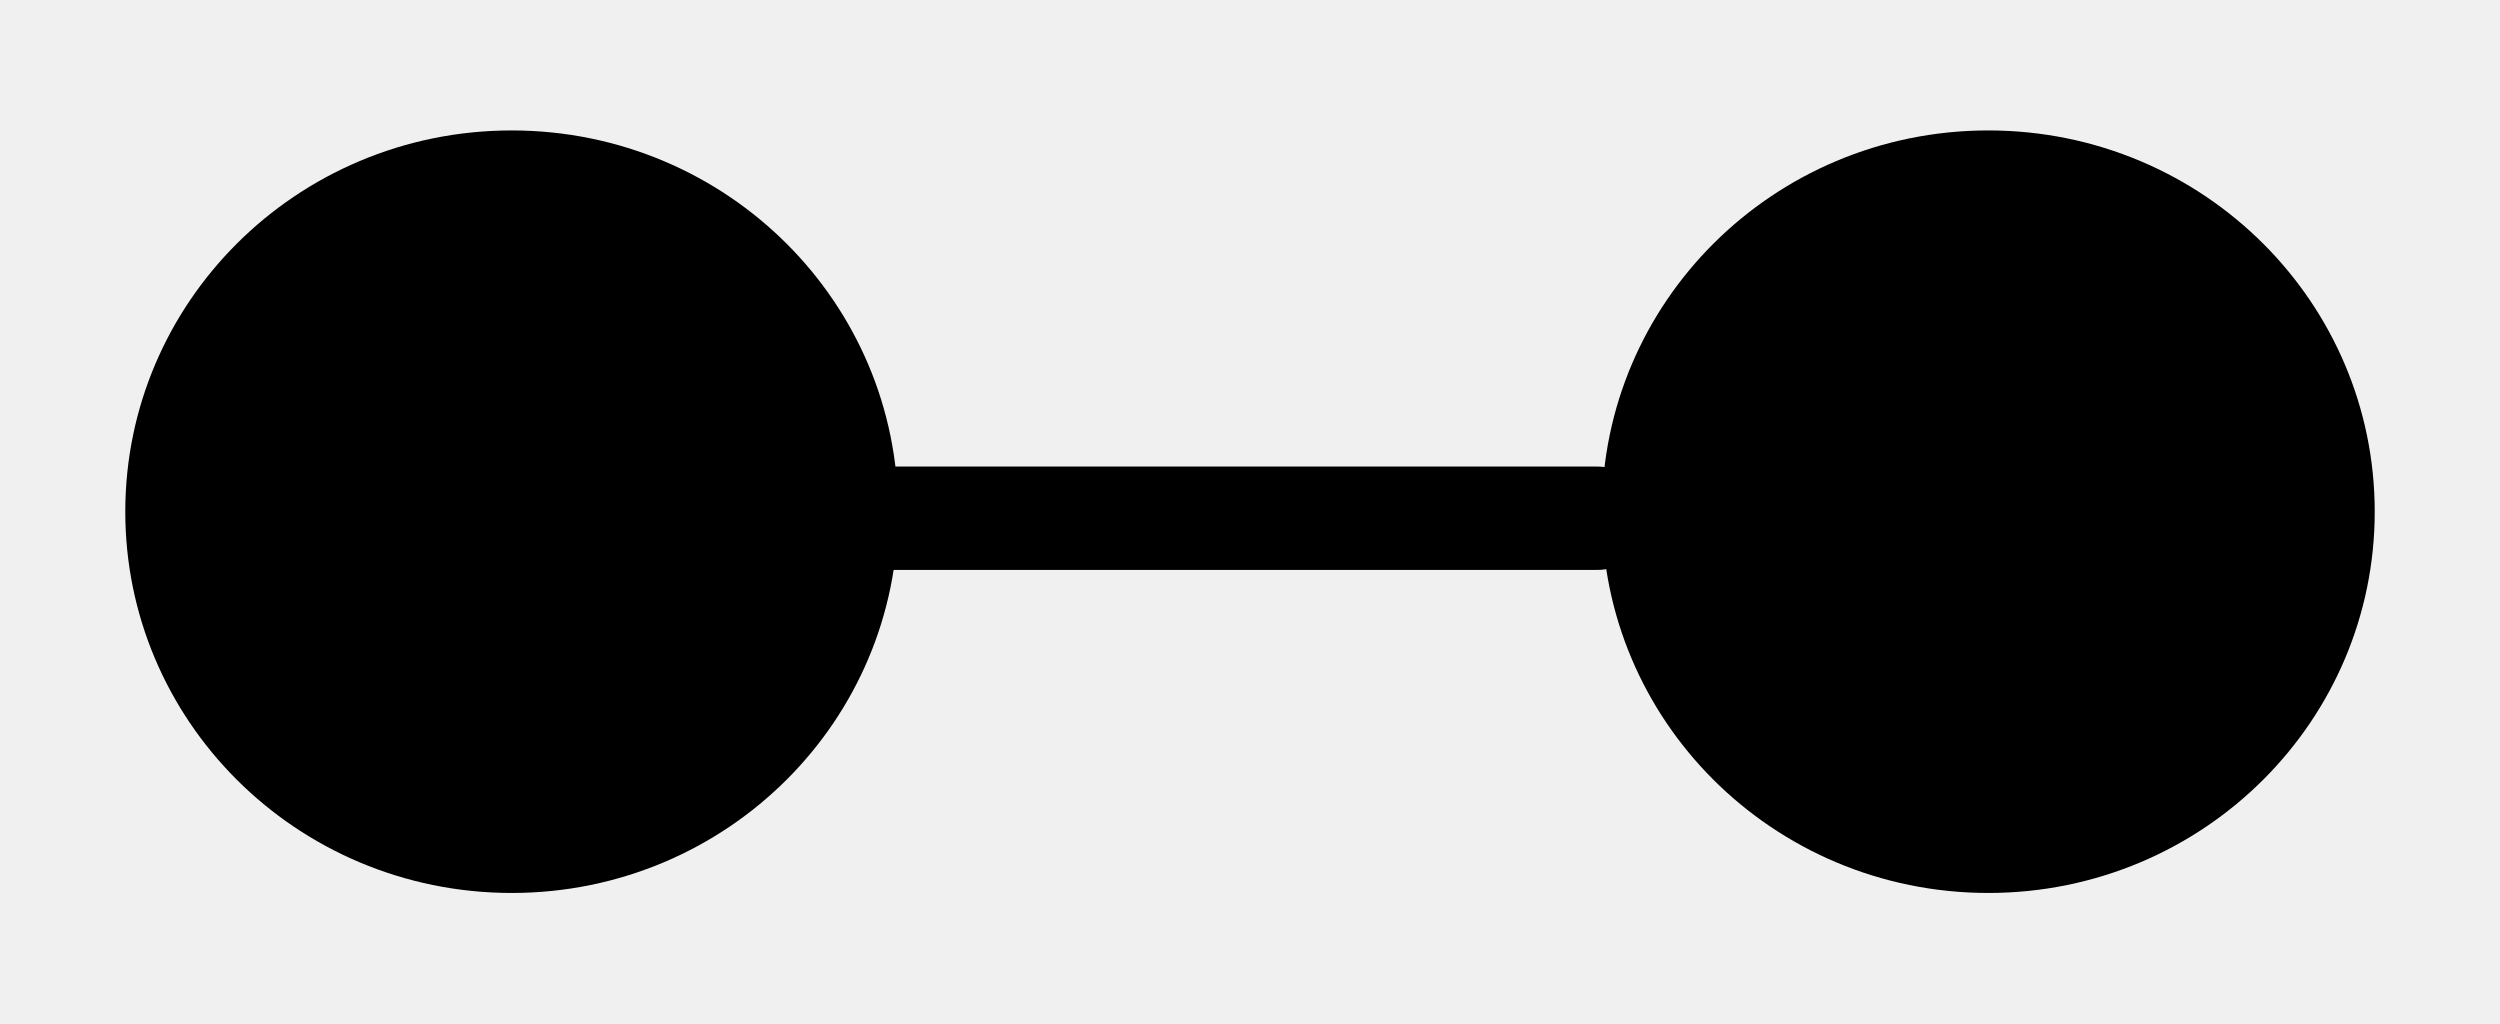
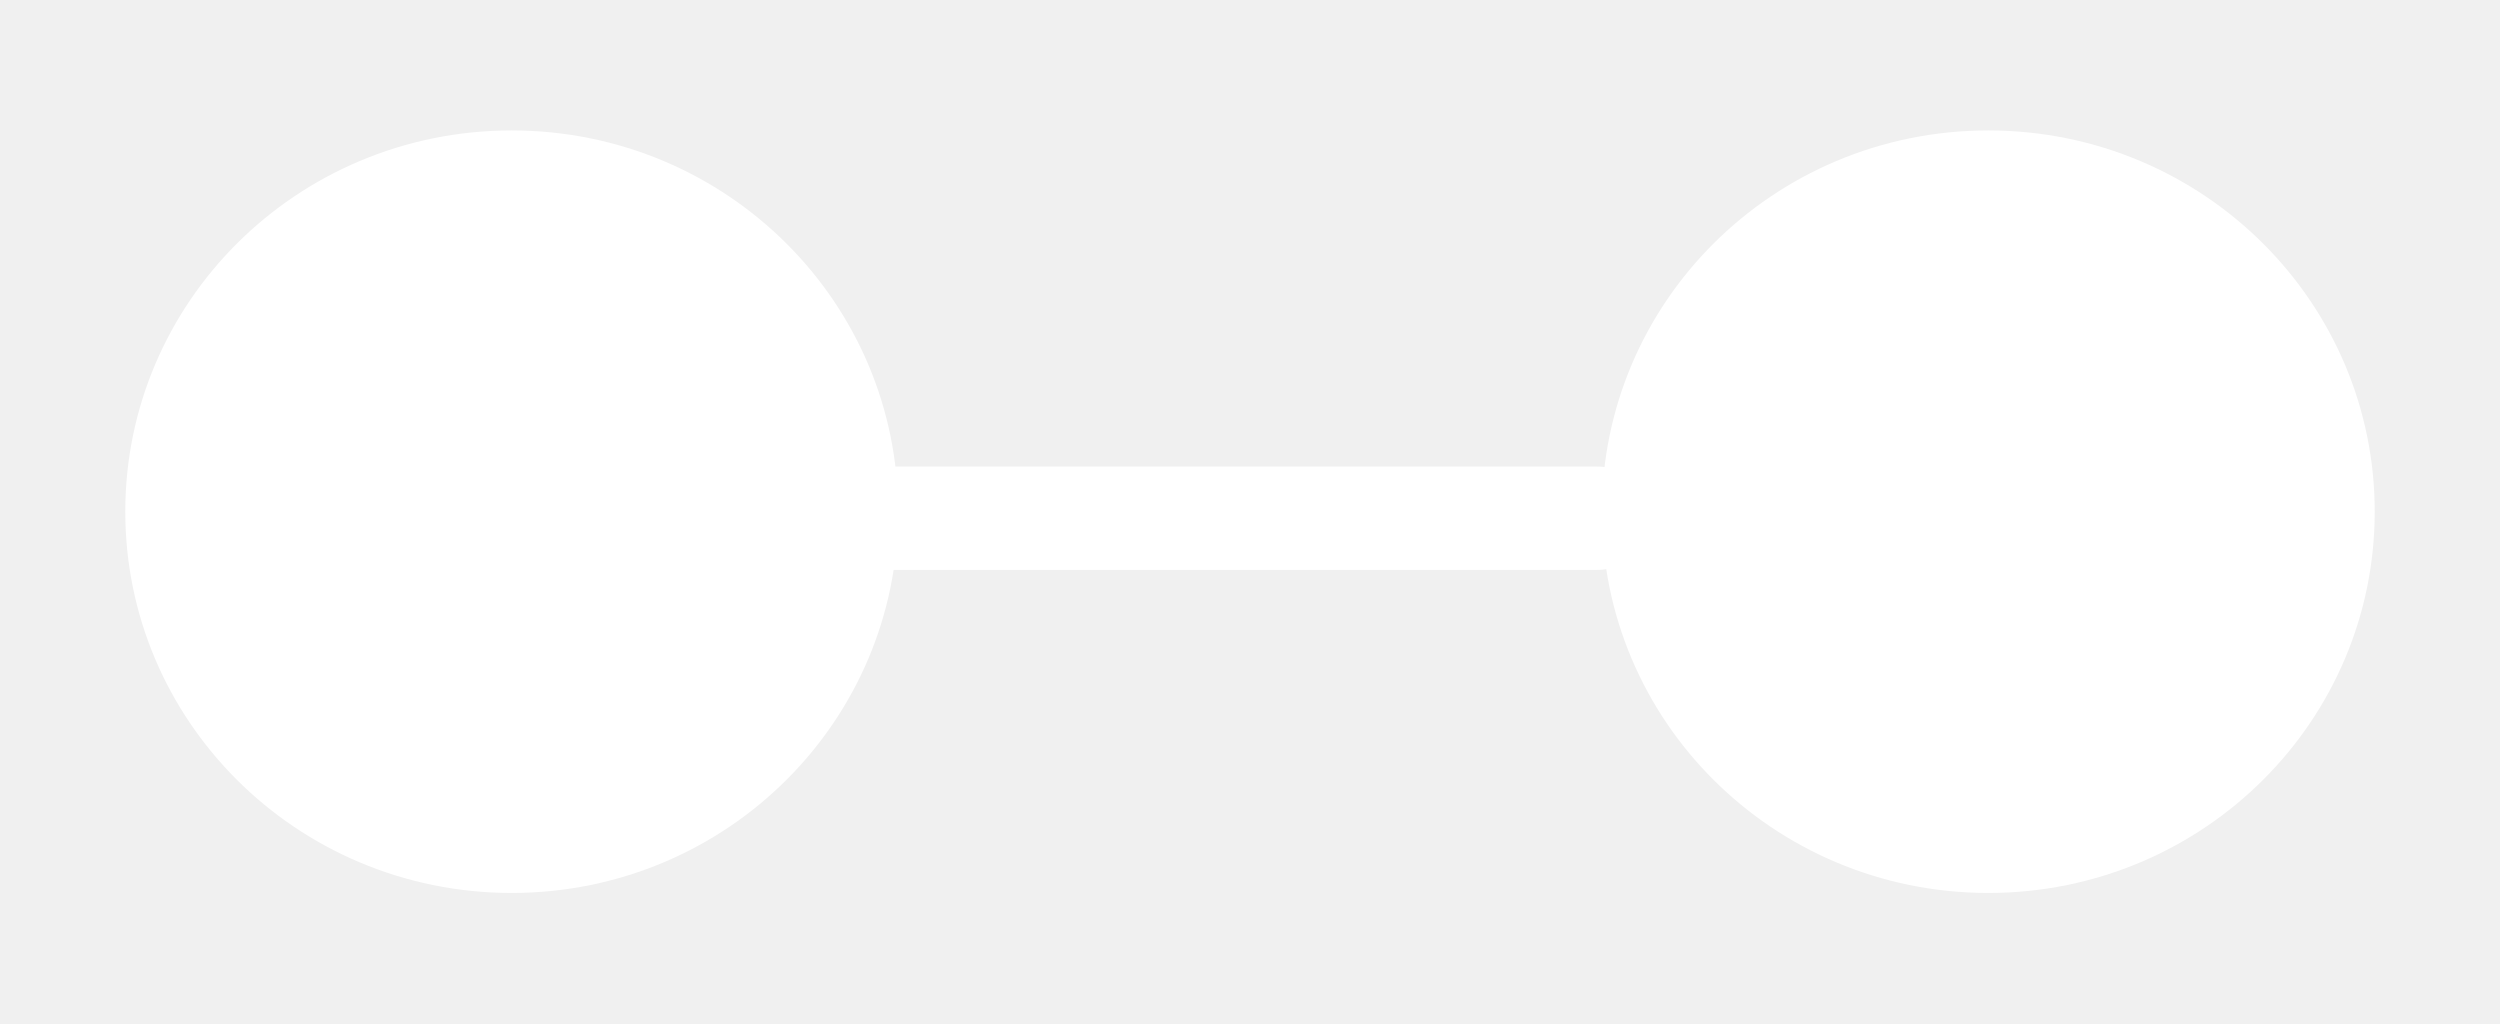
<svg xmlns="http://www.w3.org/2000/svg" xmlns:ns1="http://www.openswatchbook.org/uri/2009/osb" width="390.857" height="160" id="svg2" version="1.1">
  <defs id="defs4">
    <linearGradient id="linearGradient3788" ns1:paint="solid">
      <stop style="stop-color:#8c5959;stop-opacity:1;" offset="0" id="stop3790" />
    </linearGradient>
  </defs>
  <g id="layer1" transform="translate(-80.08759,-77.03087)">
-     <path style="fill:#000000;stroke:#000000;stroke-width:17.506;stroke-linecap:round;stroke-miterlimit:4;stroke-opacity:1;stroke-dasharray:none;fill-opacity:1" id="path2985" d="m 545.714,516.648 c 0,35.076 -25.584,63.51 -57.143,63.51 -31.559,0 -57.143,-28.434 -57.143,-63.51 0,-35.076 25.584,-63.51 57.143,-63.51 31.504,0 57.065,28.339 57.143,63.353" transform="matrix(-0.9167925,0,0,0.8248792,608.0062,-269.1412)" />
-     <path style="fill:none;stroke:#000000;stroke-width:16.158;stroke-linecap:round;stroke-linejoin:miter;stroke-miterlimit:4;stroke-opacity:1;stroke-dasharray:none" d="m 329.835,158.053 c -113.555,0 -112.01,0 -112.01,0" id="path3759" />
-     <path style="fill:#000000;stroke:#000000;stroke-width:17.506;stroke-linecap:round;stroke-miterlimit:4;stroke-opacity:1;stroke-dasharray:none;fill-opacity:1" id="path2985-5" d="m 545.714,516.648 c 0,35.076 -25.584,63.51 -57.143,63.51 -31.559,0 -57.143,-28.434 -57.143,-63.51 0,-35.076 25.584,-63.51 57.143,-63.51 31.504,0 57.065,28.339 57.143,63.353" transform="matrix(-0.9167925,0,0,0.8248792,838.8634,-269.1412)" />
+     <path style="fill:#ffffff;stroke:#ffffff;stroke-width:17.506;stroke-linecap:round;stroke-miterlimit:4;stroke-opacity:1;stroke-dasharray:none;fill-opacity:1" id="path2985" d="m 545.714,516.648 c 0,35.076 -25.584,63.51 -57.143,63.51 -31.559,0 -57.143,-28.434 -57.143,-63.51 0,-35.076 25.584,-63.51 57.143,-63.51 31.504,0 57.065,28.339 57.143,63.353" transform="matrix(-0.9167925,0,0,0.8248792,608.0062,-269.1412)" />
+     <path style="fill:none;stroke:#ffffff;stroke-width:16.158;stroke-linecap:round;stroke-linejoin:miter;stroke-miterlimit:4;stroke-opacity:1;stroke-dasharray:none" d="m 329.835,158.053 c -113.555,0 -112.01,0 -112.01,0" id="path3759" />
+     <path style="fill:#ffffff;stroke:#ffffff;stroke-width:17.506;stroke-linecap:round;stroke-miterlimit:4;stroke-opacity:1;stroke-dasharray:none;fill-opacity:1" id="path2985-5" d="m 545.714,516.648 c 0,35.076 -25.584,63.51 -57.143,63.51 -31.559,0 -57.143,-28.434 -57.143,-63.51 0,-35.076 25.584,-63.51 57.143,-63.51 31.504,0 57.065,28.339 57.143,63.353" transform="matrix(-0.9167925,0,0,0.8248792,838.8634,-269.1412)" />
  </g>
</svg>
